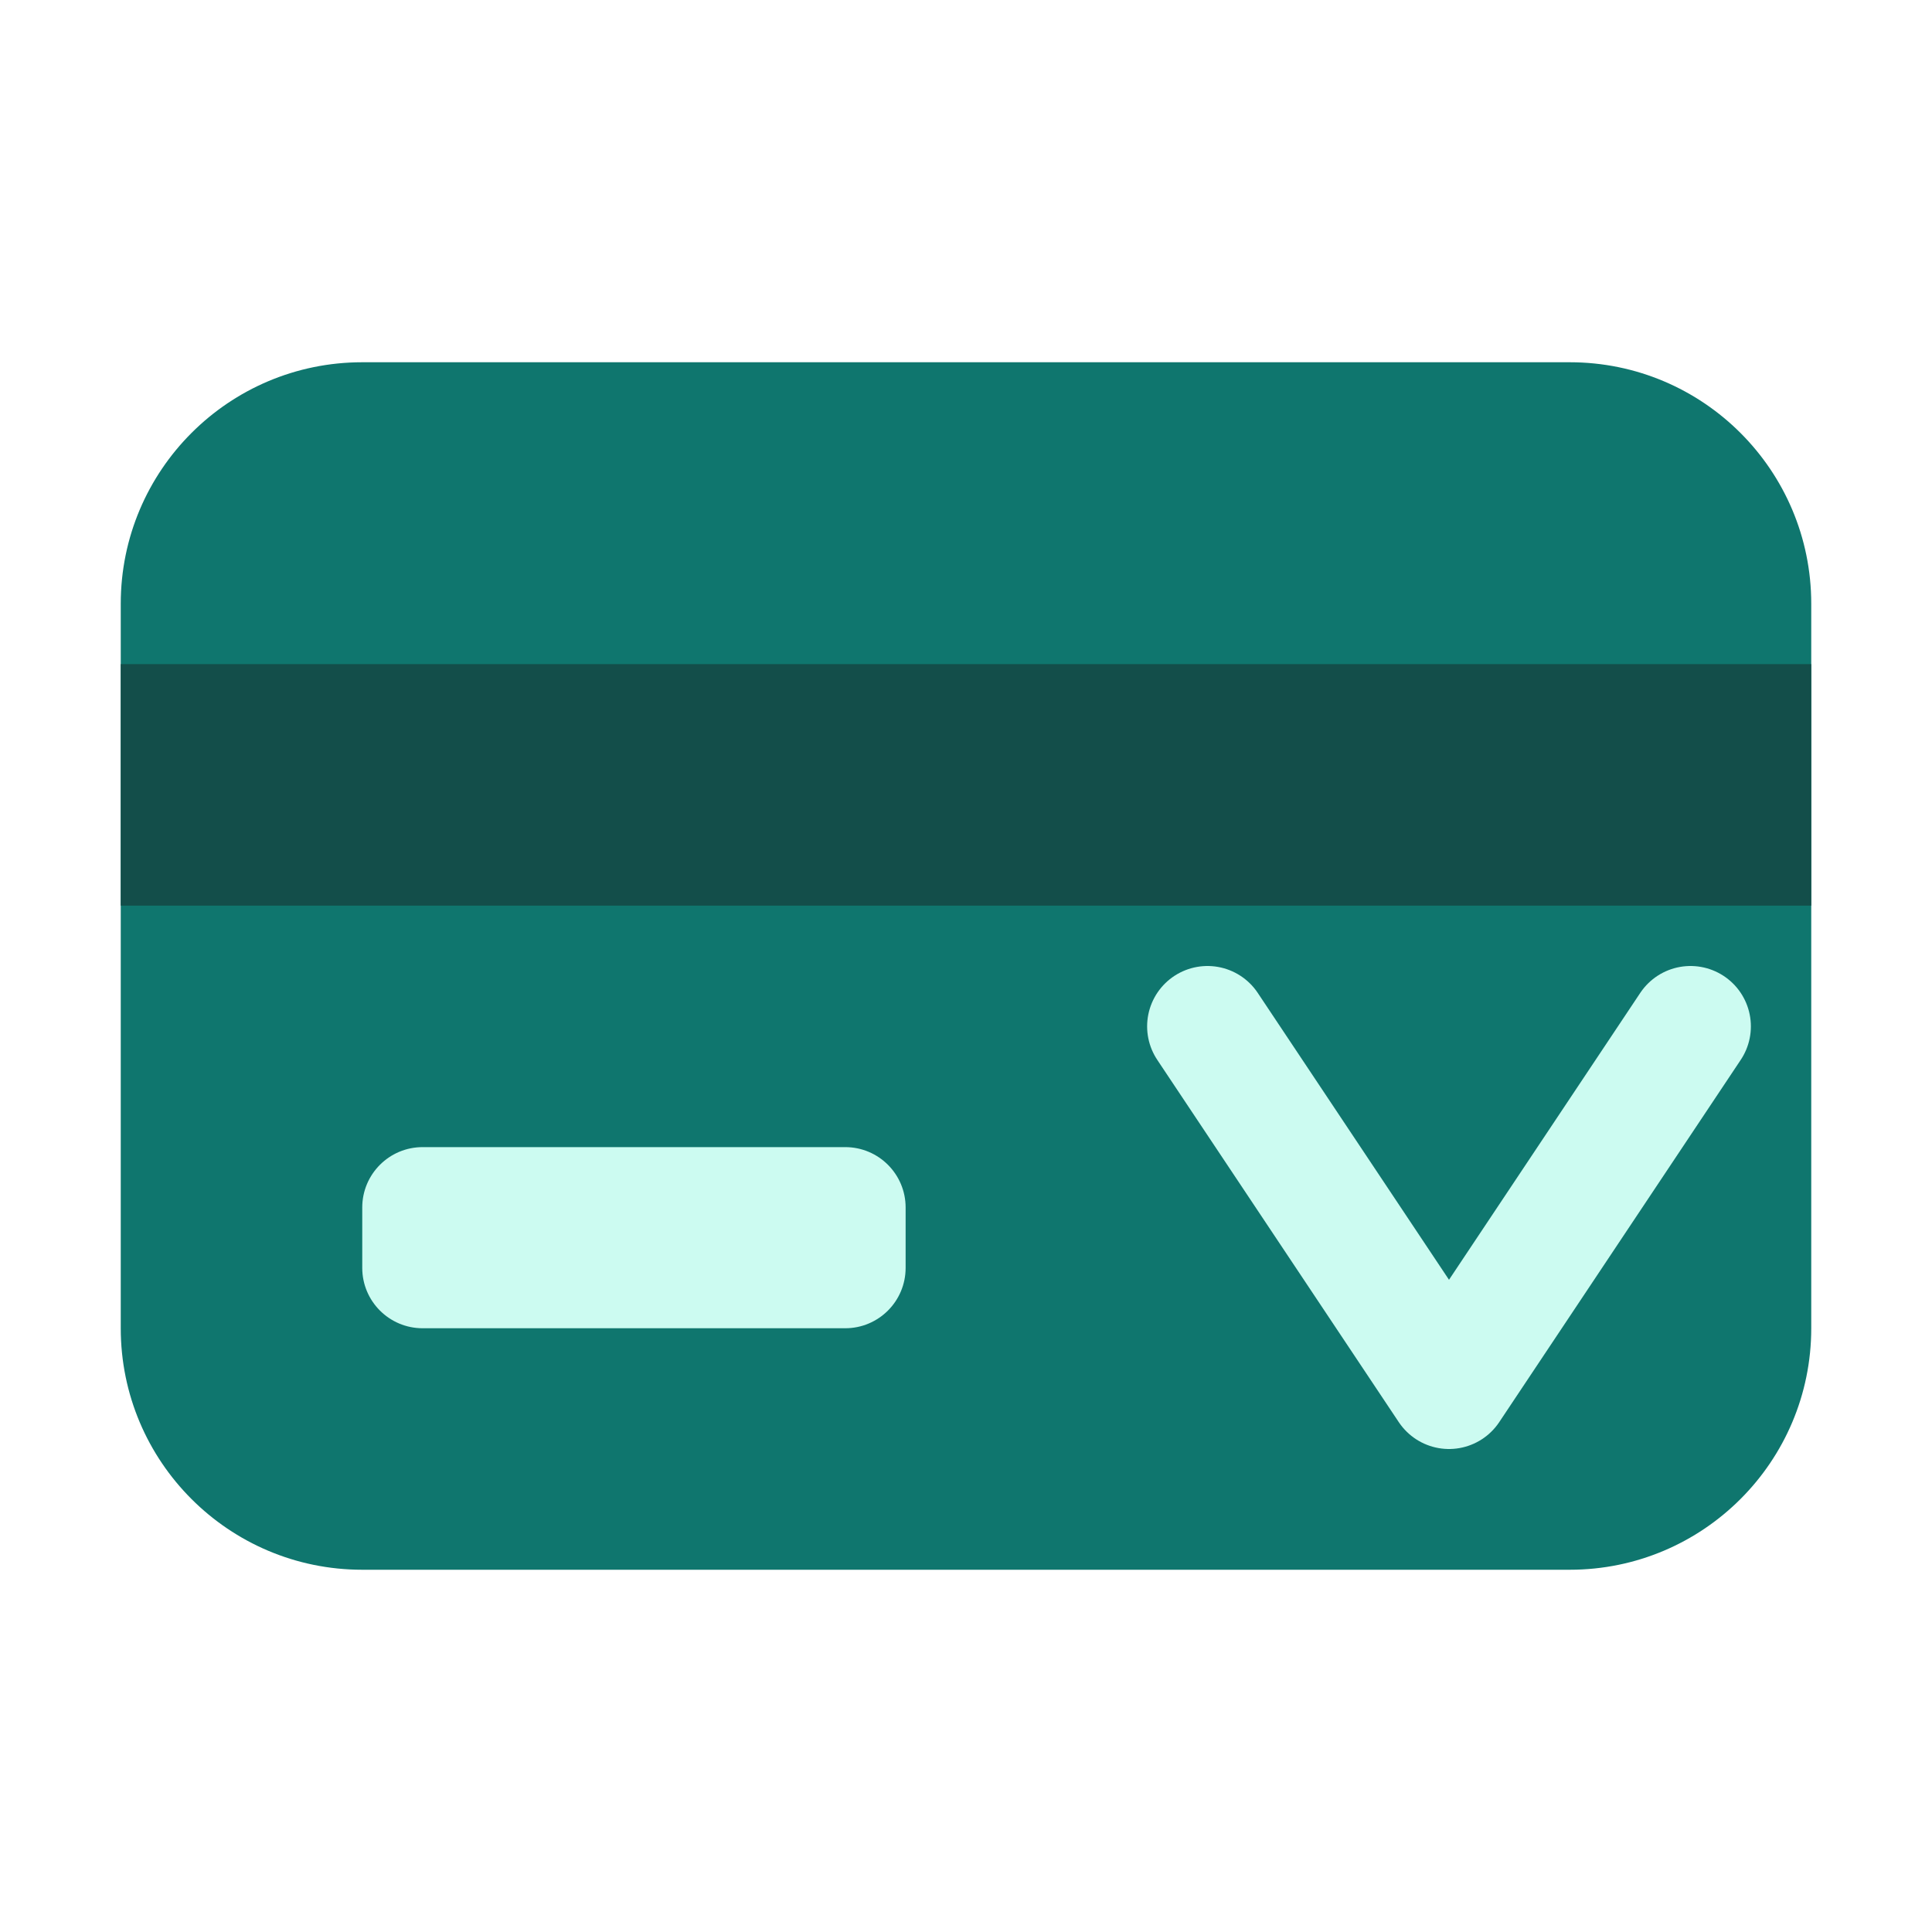
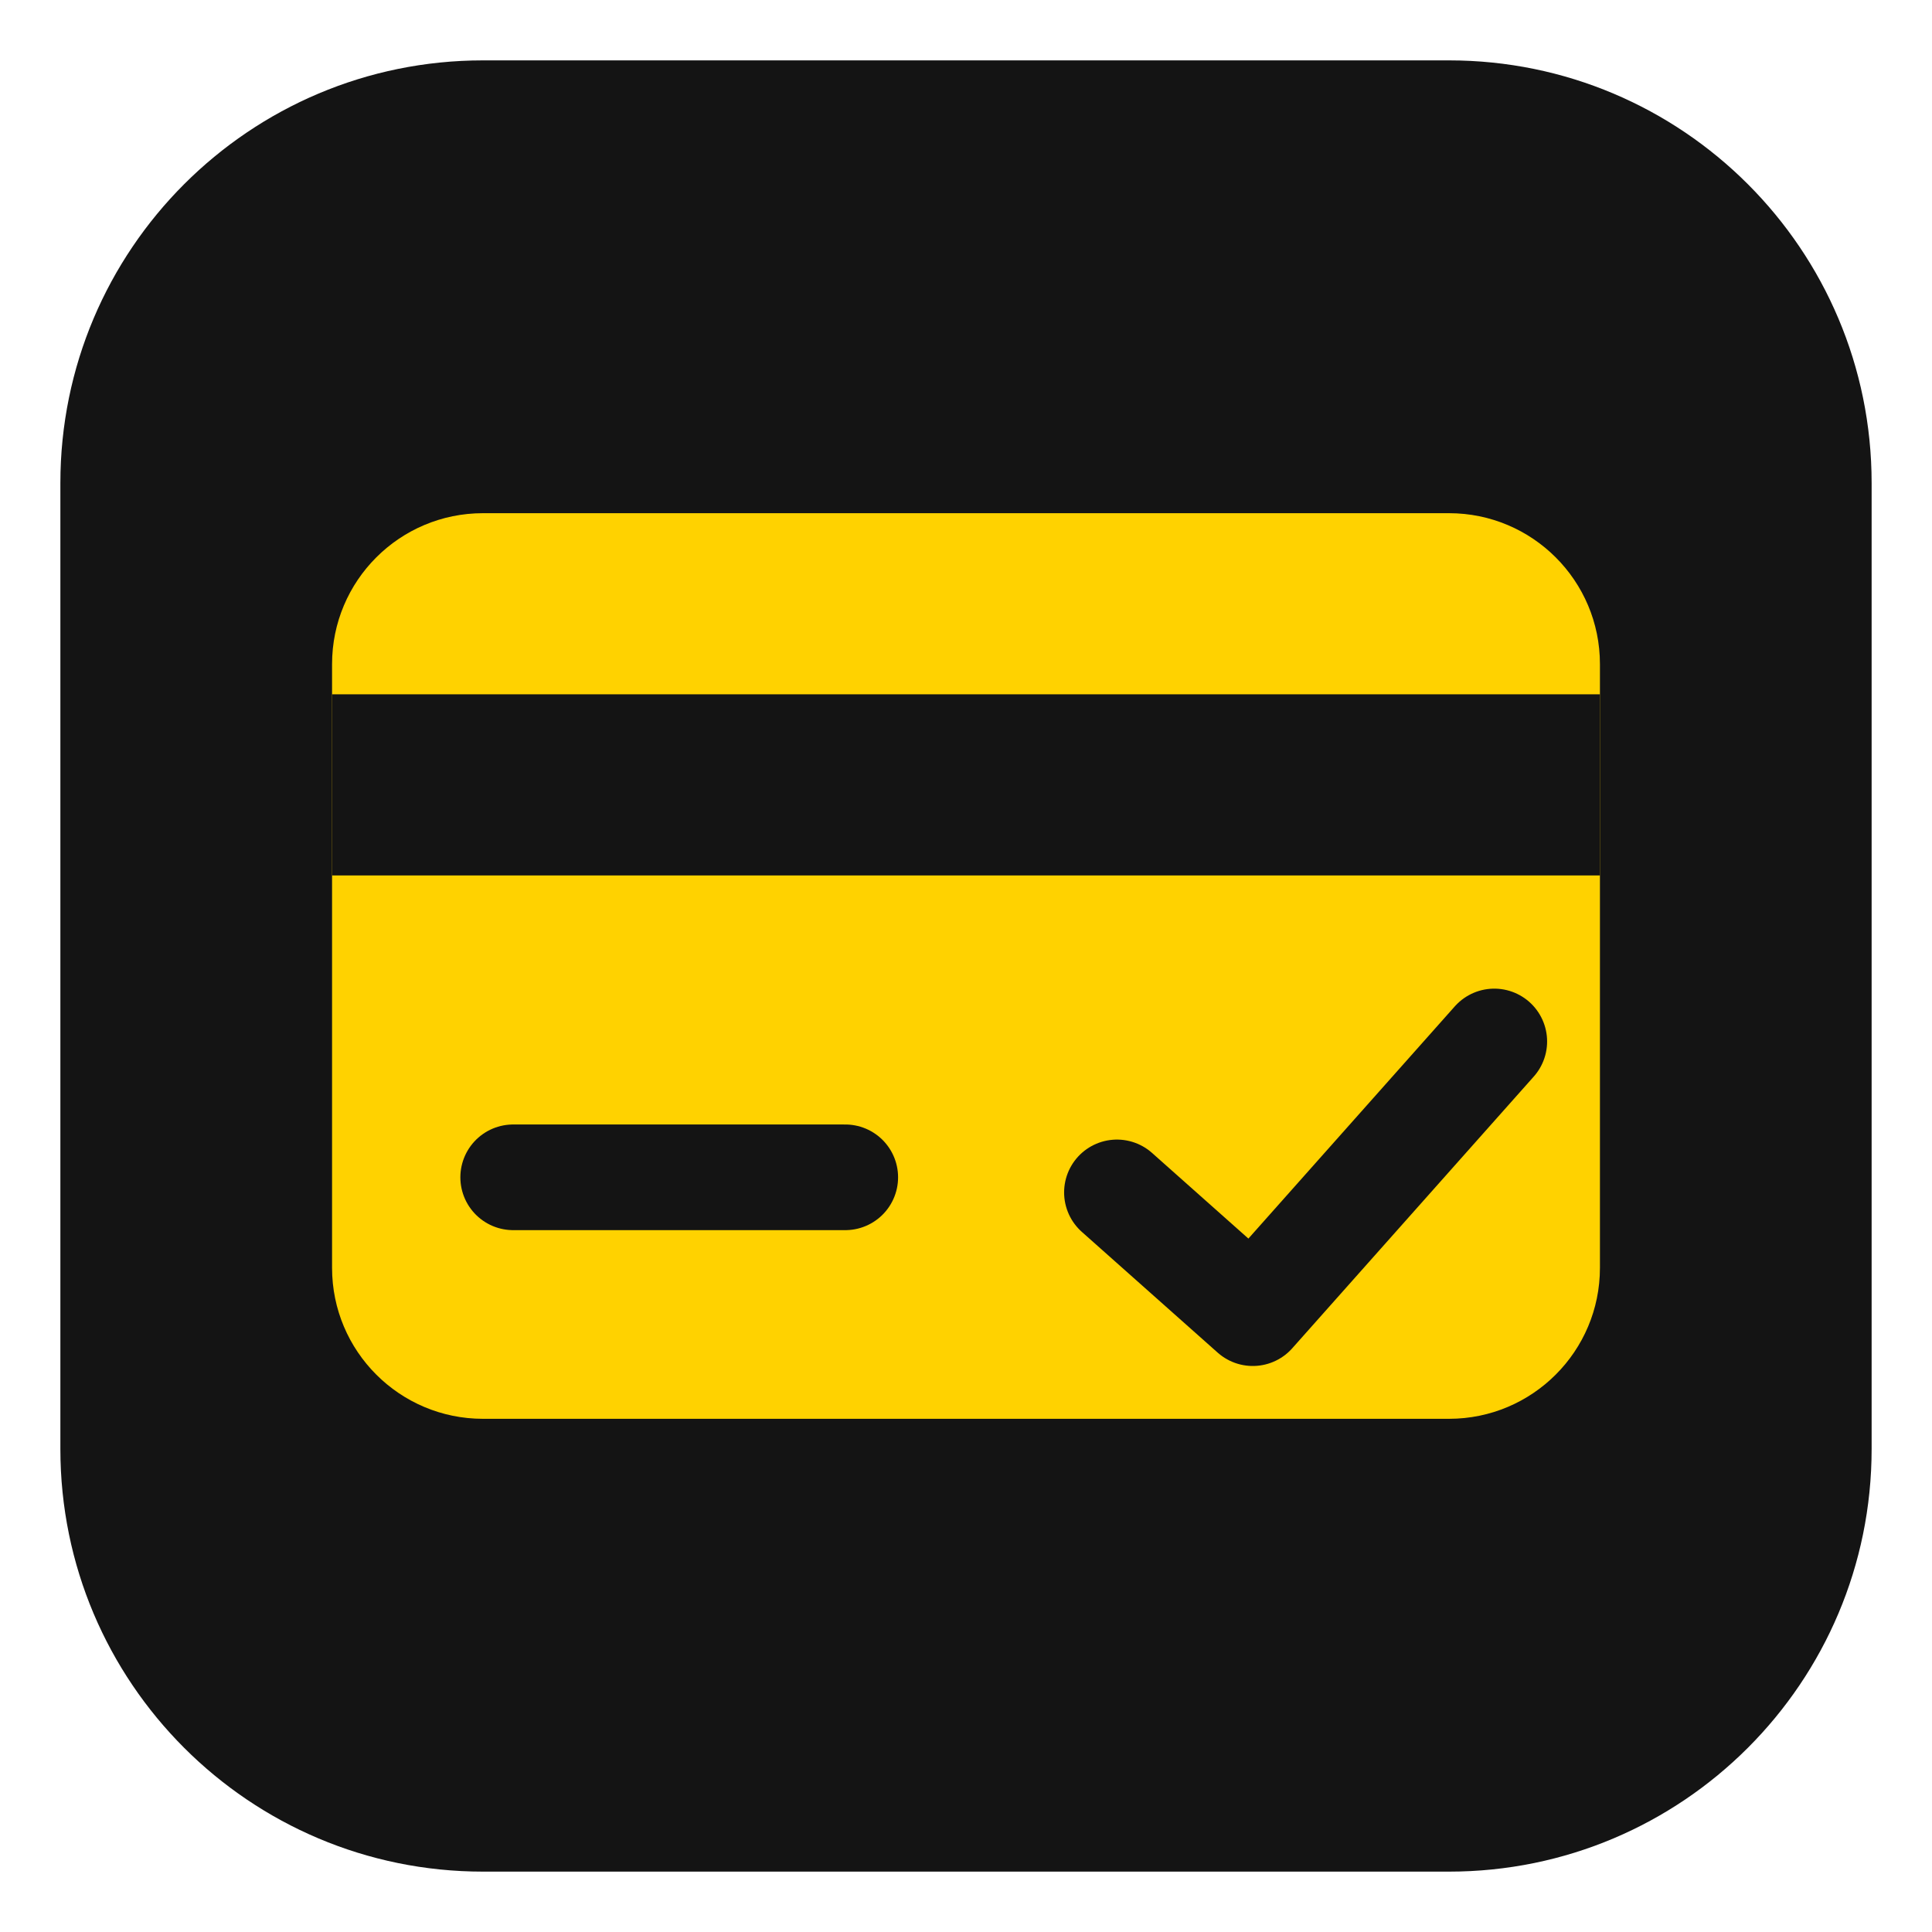
- <svg xmlns="http://www.w3.org/2000/svg" viewBox="0 0 64 64" role="img">
-   <rect x="4" y="12" width="56" height="40" rx="8" fill="#0f766e" />
-   <rect x="4" y="22" width="56" height="8" fill="#134e4a" />
-   <rect x="12" y="38" width="18" height="6" rx="2" fill="#ccfbf1" />
-   <path d="M40 34 L48 46 L56 34" fill="none" stroke="#ccfbf1" stroke-width="4" stroke-linecap="round" stroke-linejoin="round" />
+ <svg xmlns="http://www.w3.org/2000/svg" viewBox="0 0 64 64" width="64" height="64" role="img" aria-label="omnipay-tatra">
+   <rect x="2" y="2" width="60" height="60" rx="14" fill="#141414" />
+   <rect x="11" y="17" width="42" height="30" rx="5" fill="#ffd200" />
+   <rect x="11" y="23" width="42" height="6" fill="#141414" />
+   <path d="M17 39h11" fill="none" stroke="#141414" stroke-width="3.5" stroke-linecap="round" />
+   <path d="M37 39.5l4.5 4 8-9" fill="none" stroke="#141414" stroke-width="3.5" stroke-linecap="round" stroke-linejoin="round" />
</svg>
